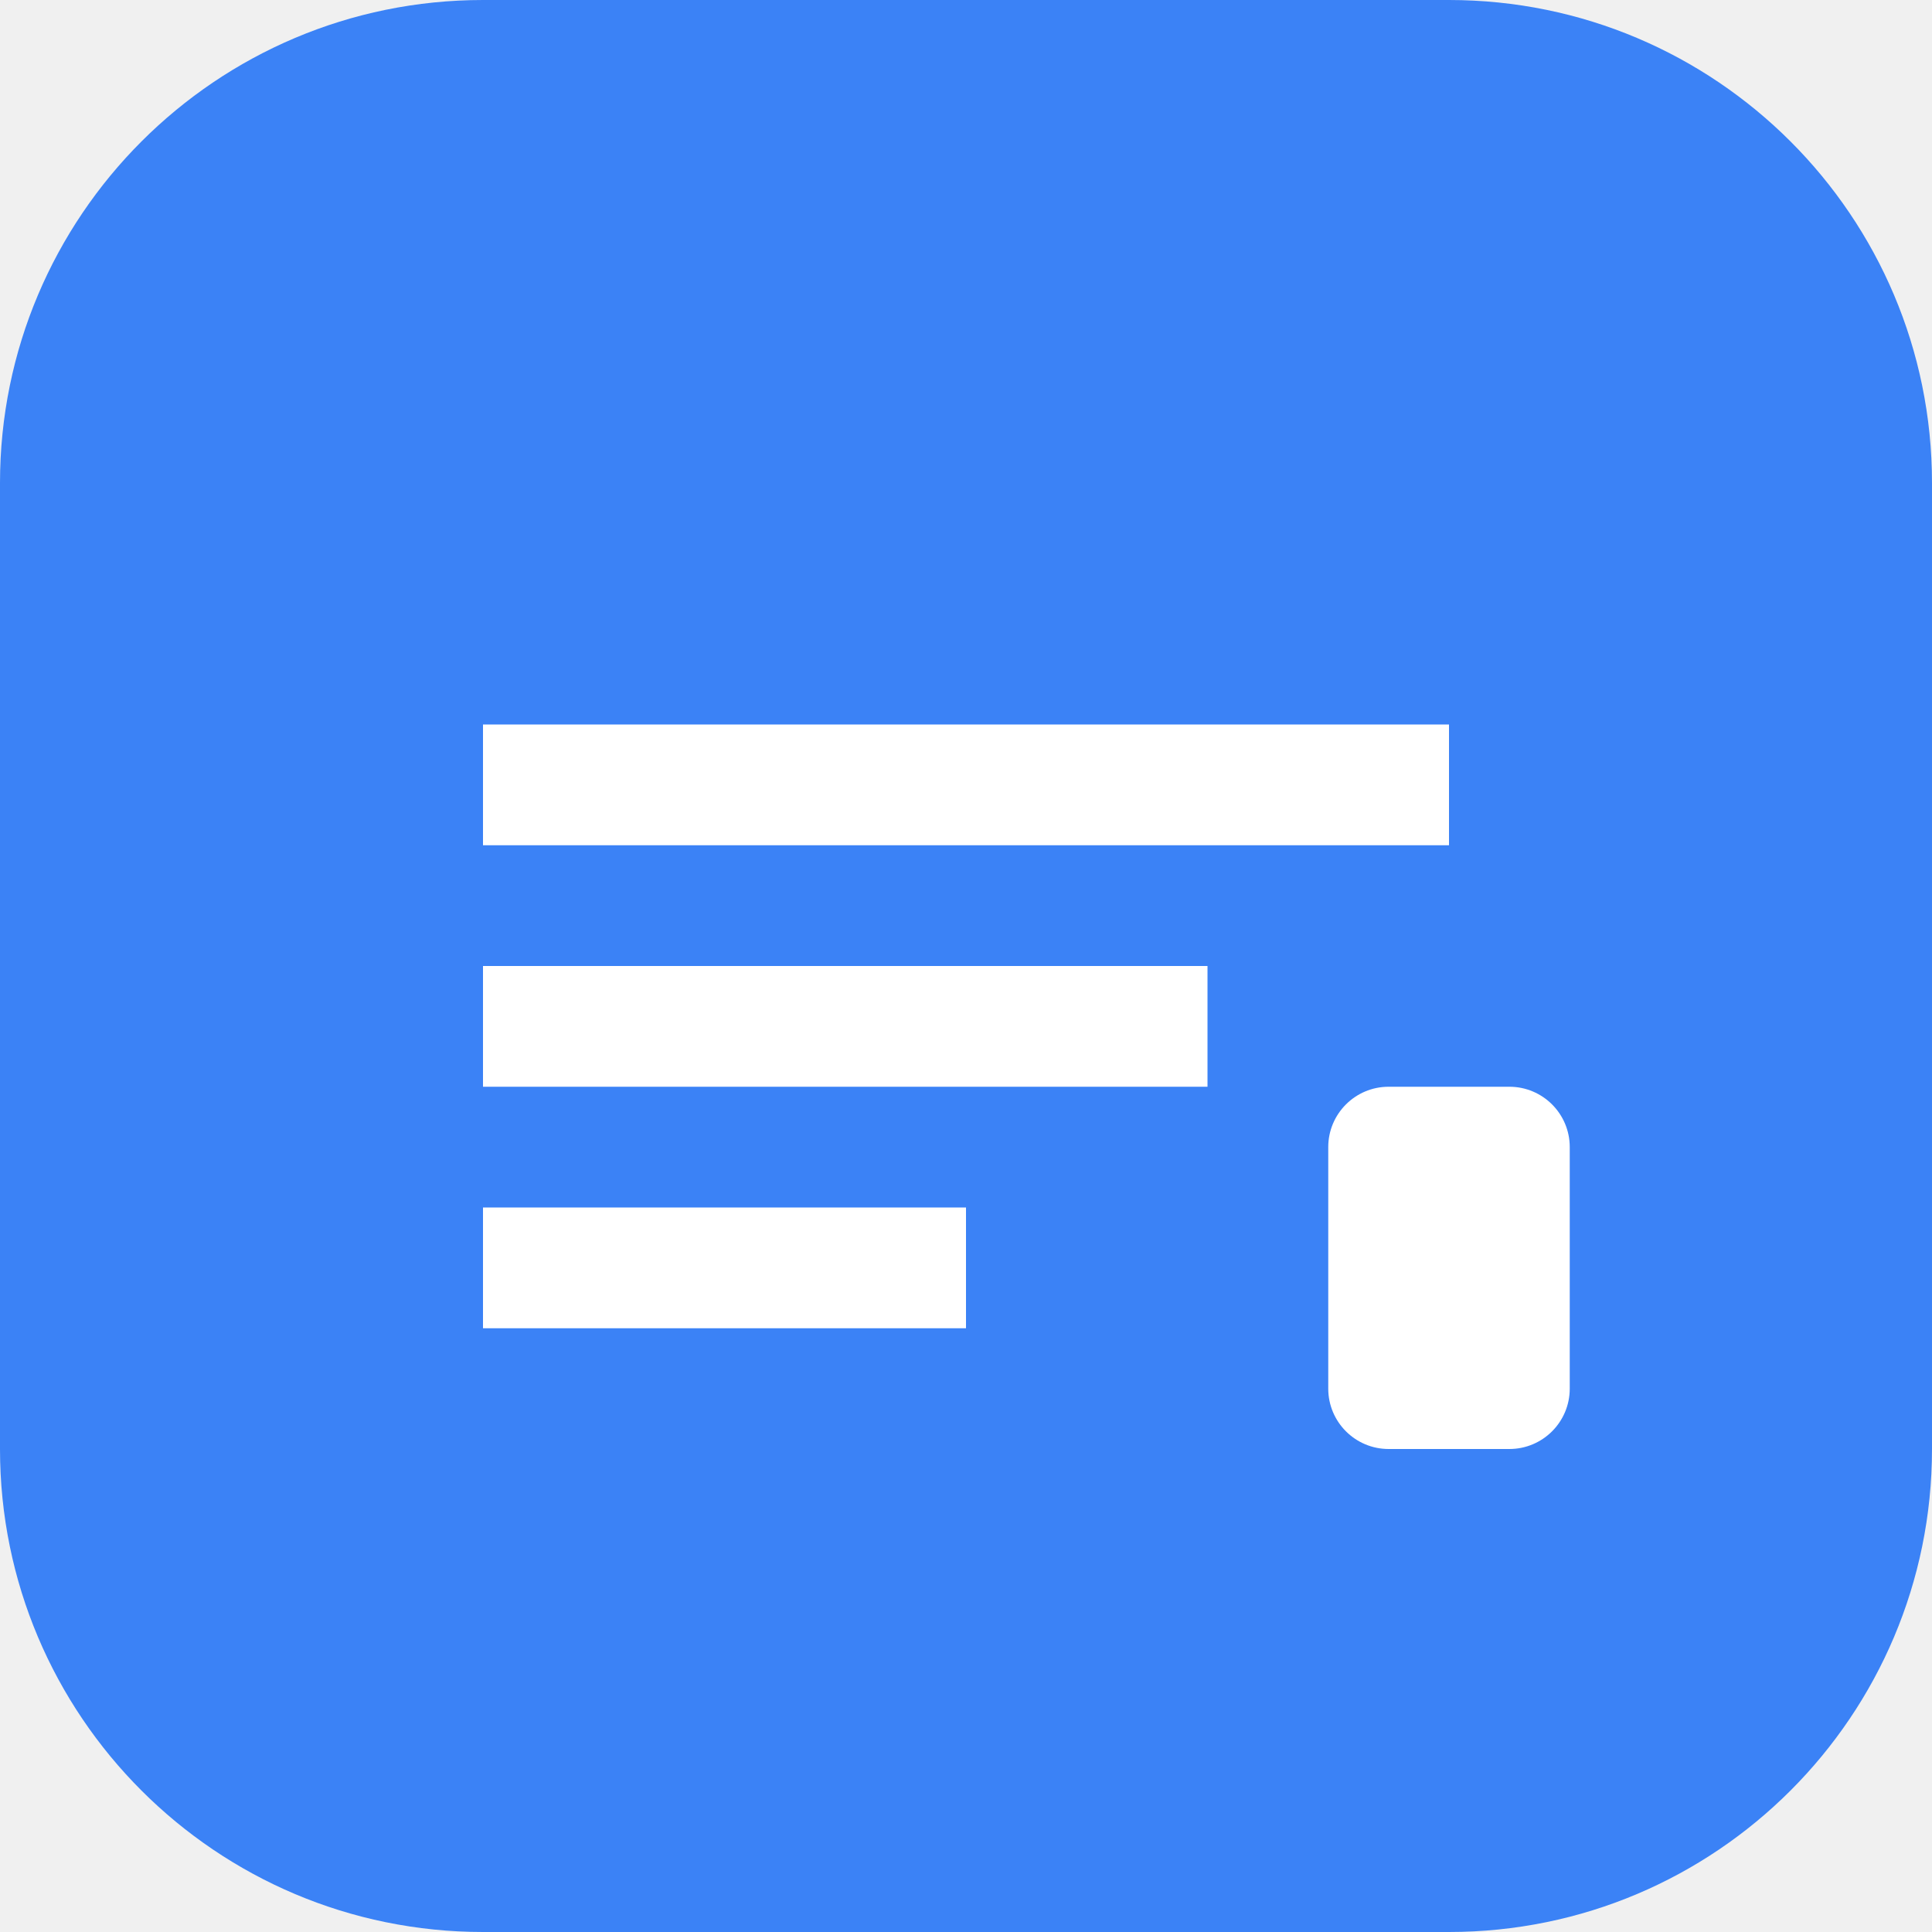
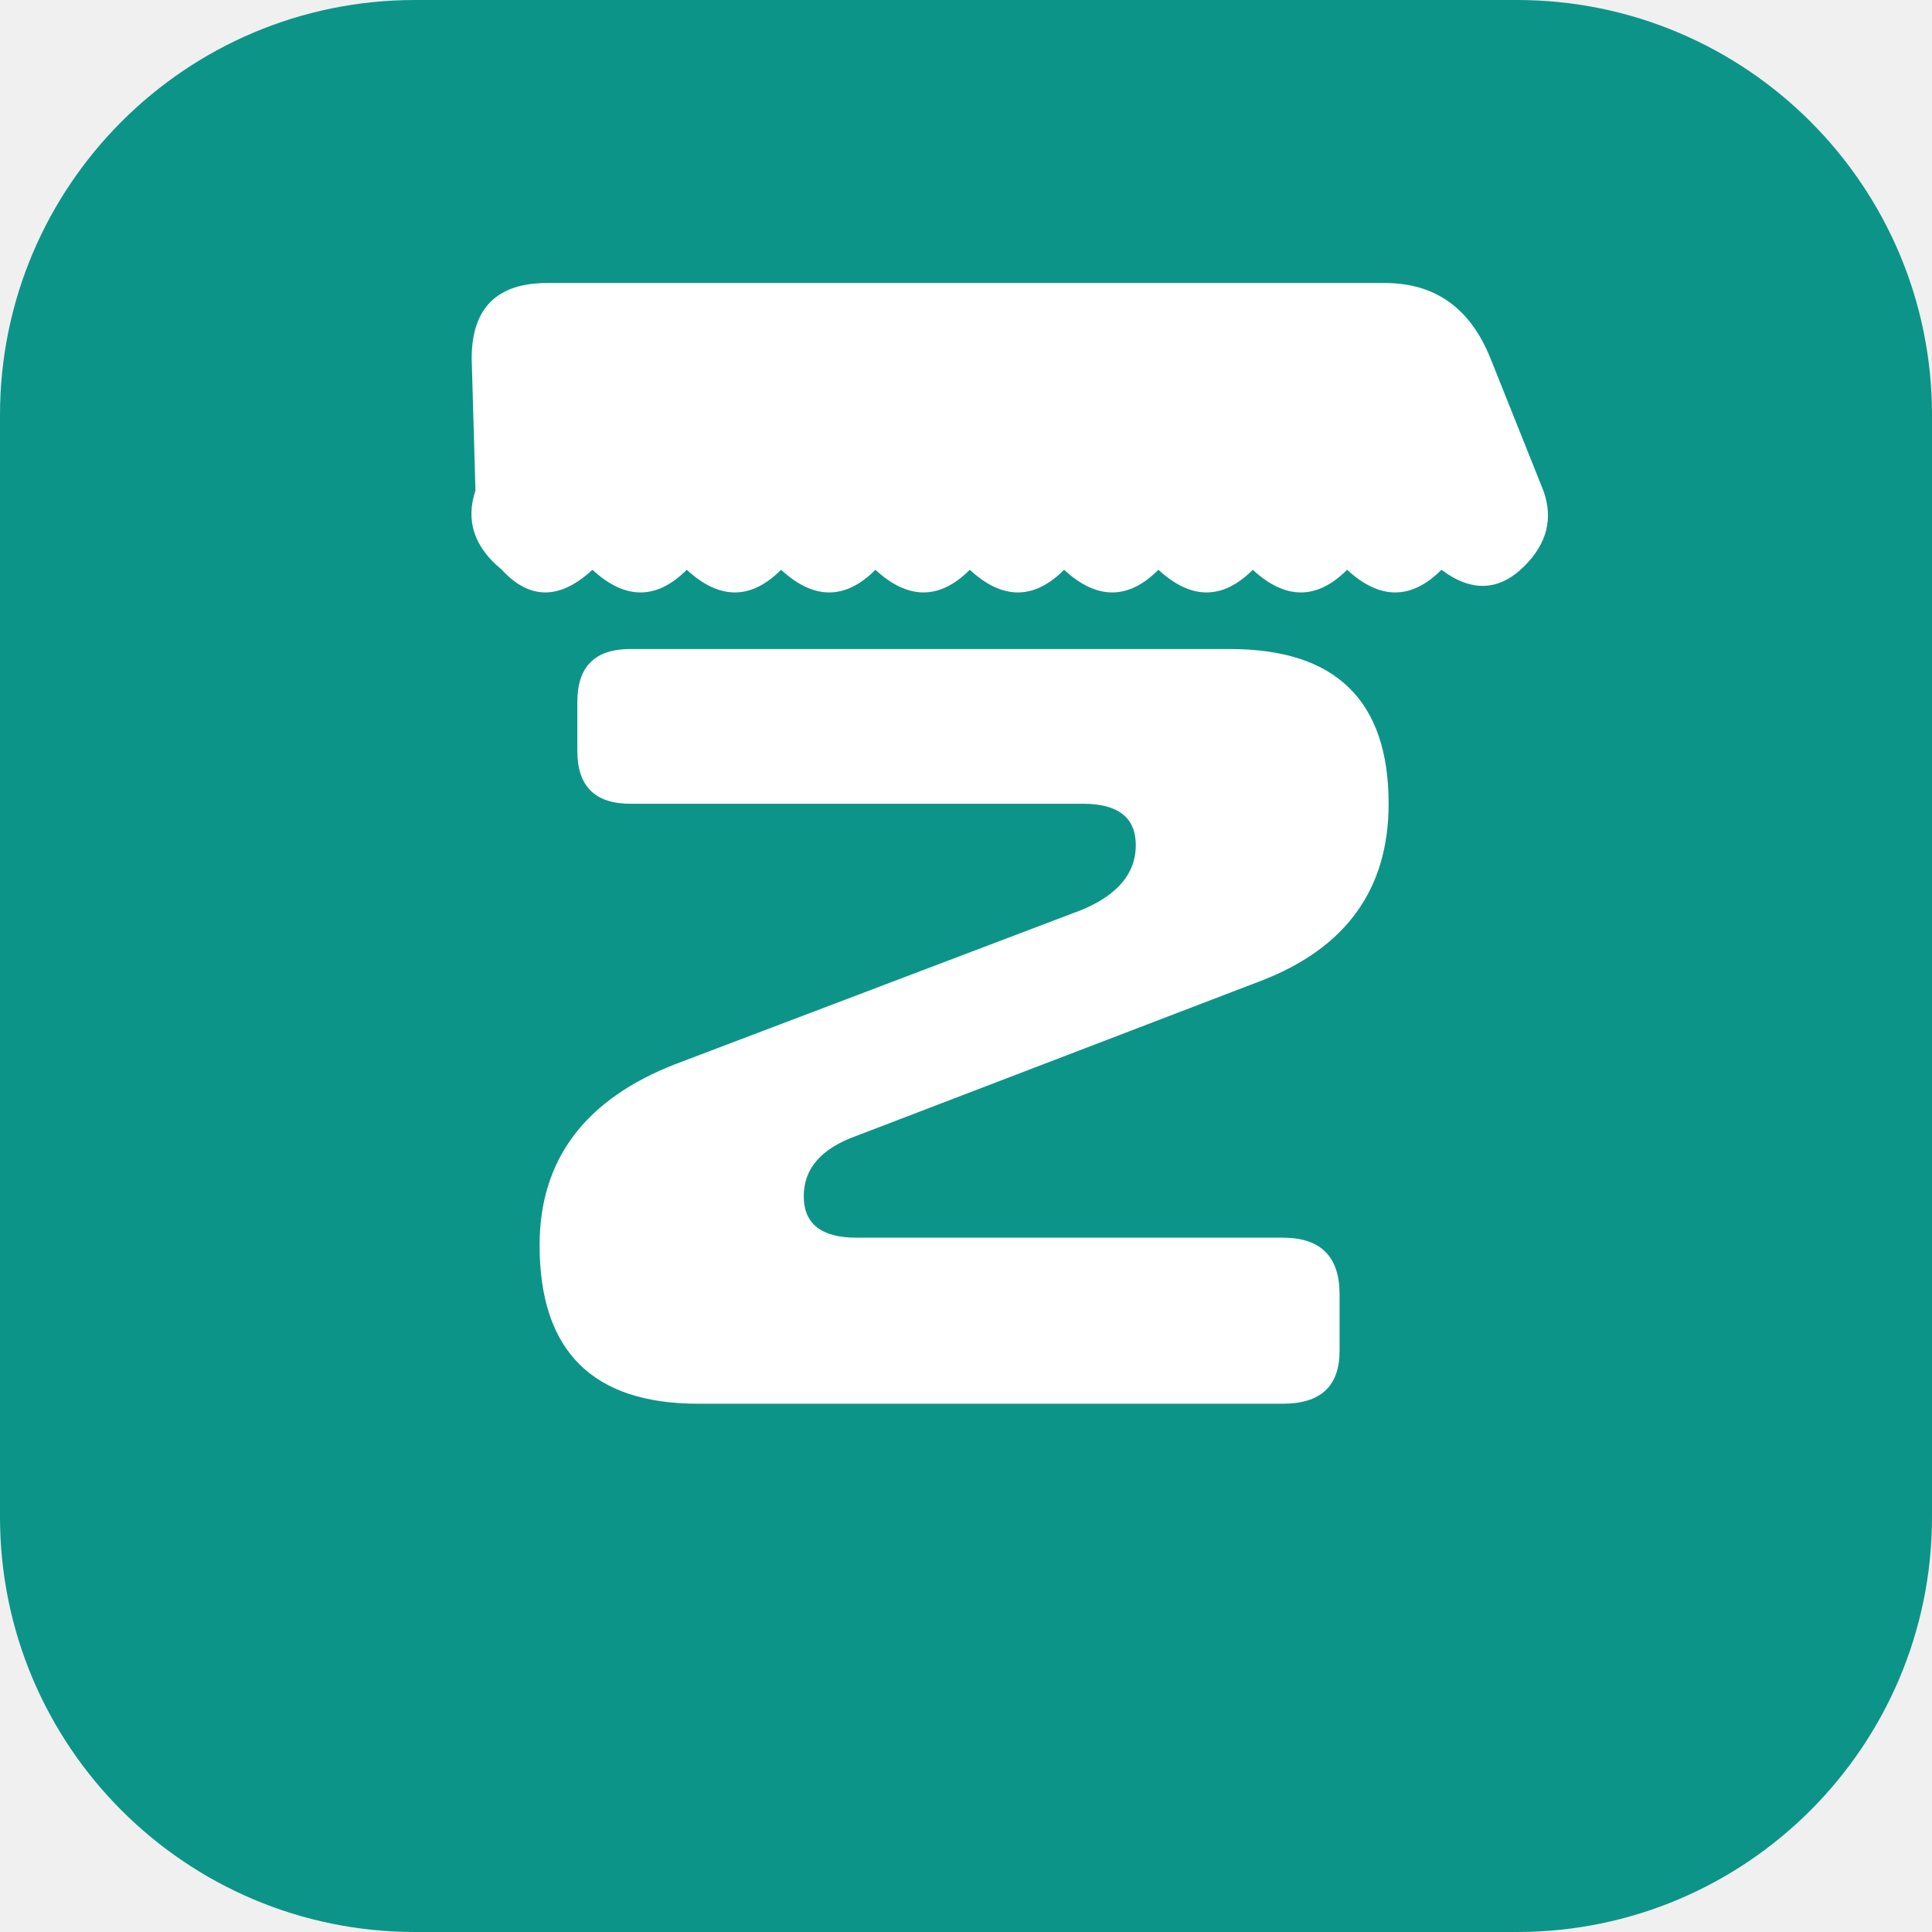
- <svg xmlns="http://www.w3.org/2000/svg" width="32" height="32" viewBox="0 0 32 32" fill="none">
-   <rect width="32" height="32" rx="8" fill="#3B82F6" />
-   <path d="M8 12h16v2H8v-2z" fill="white" />
-   <path d="M8 16h12v2H8v-2z" fill="white" />
-   <path d="M8 20h8v2H8v-2z" fill="white" />
-   <rect x="22" y="18" width="4" height="6" rx="1" fill="white" />
+ <svg xmlns="http://www.w3.org/2000/svg" width="1024" height="1024" viewBox="0 0 1024 1024" role="img" aria-label="Sakora logo">
+   <rect width="1024" height="1024" rx="220" fill="#0D9488" />
+   <g fill="#FFFFFF">
+     <path d="M250 190 Q250 150 290 150 H734 Q774 150 790 190 L818 260          Q826 282 808 300 Q788 320 764 302 Q740 326 714 302 Q690 326 664 302          Q640 326 614 302 Q590 326 564 302 Q540 326 514 302 Q490 326 464 302          Q440 326 414 302 Q390 326 364 302 Q340 326 314 302 Q288 326 266 302          Q244 284 252 260 Z" />
+     <path d="M306 372 Q306 344 334 344 H652 Q736 344 736 426 Q736 494 668 520          L454 602 Q426 612 426 634 Q426 656 454 656 H680 Q710 656 710 686          V716 Q710 744 680 744 H370 Q286 744 286 660 Q286 592 358 564          L574 482 Q602 470 602 448 Q602 426 574 426 H334 Q306 426 306 398 Z" />
+   </g>
</svg>
